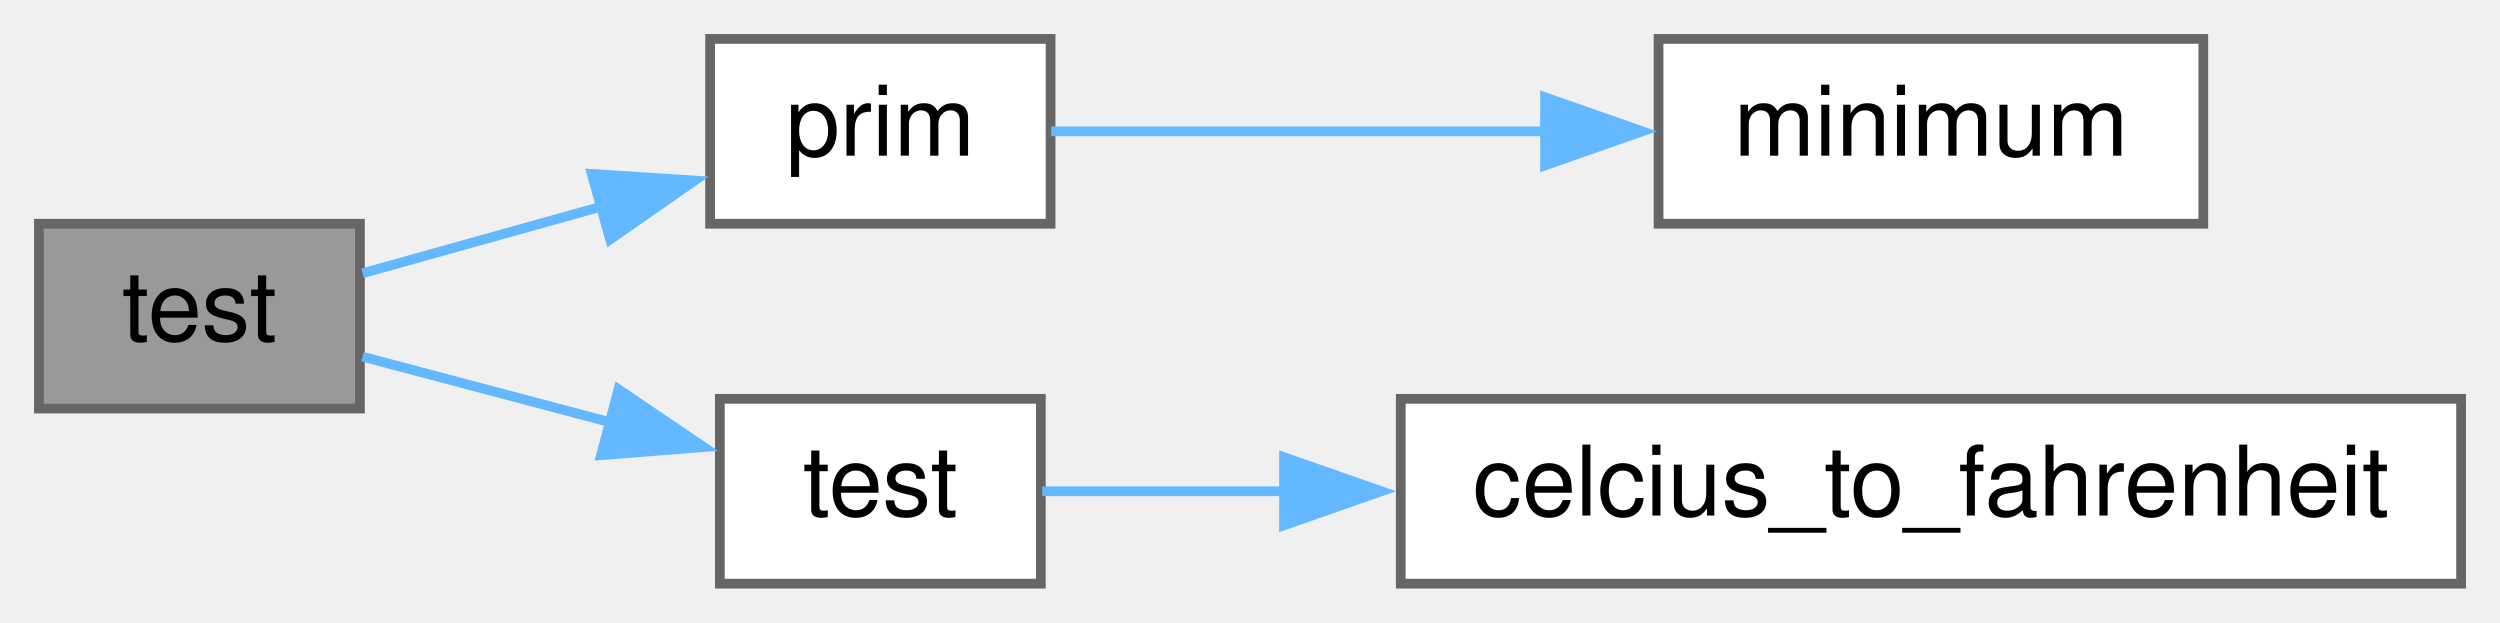
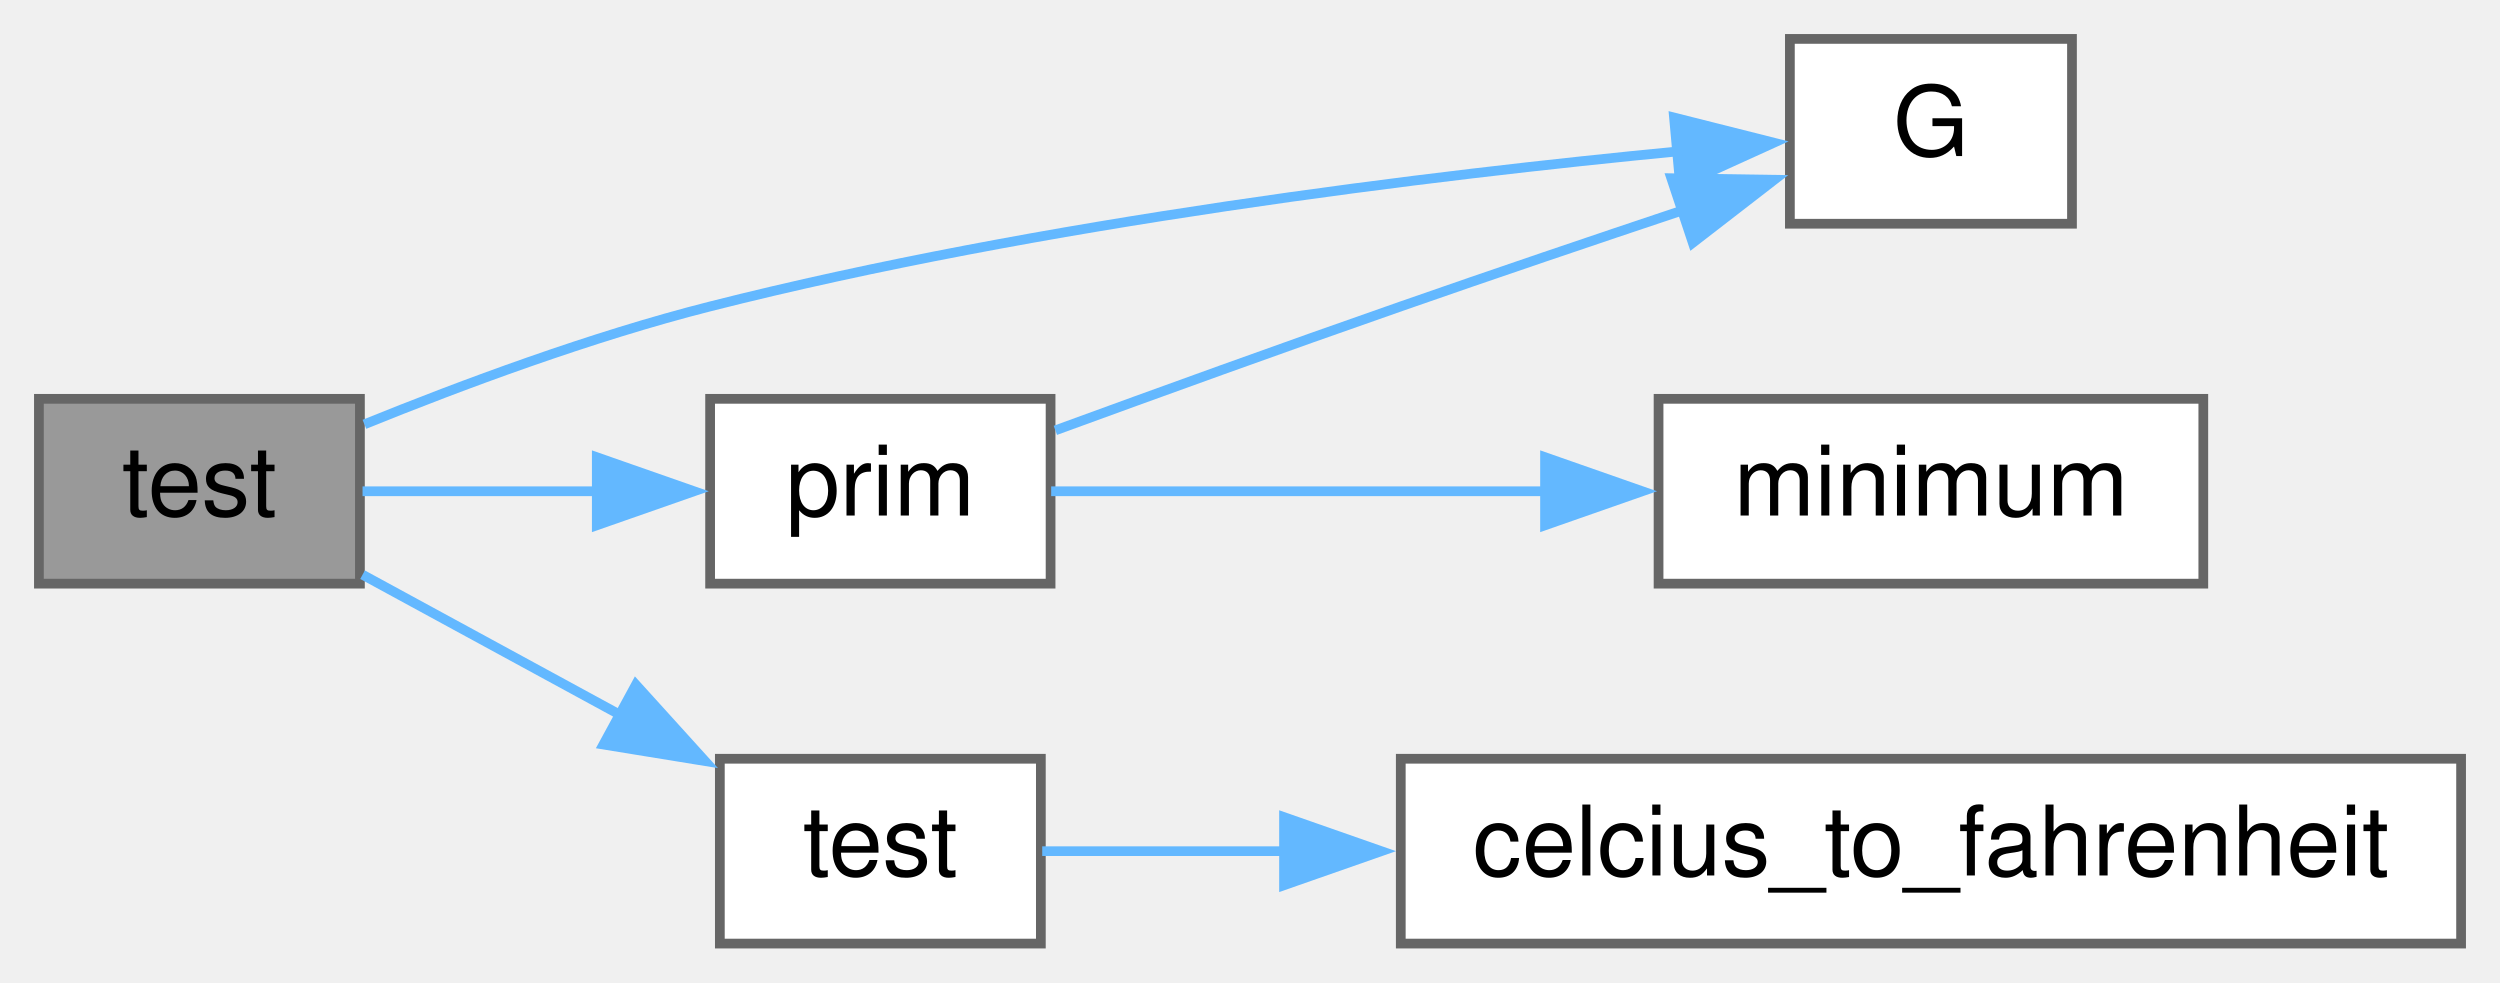
- <svg xmlns="http://www.w3.org/2000/svg" xmlns:xlink="http://www.w3.org/1999/xlink" width="257pt" height="64pt" viewBox="0.00 0.00 257.00 64.00">
-   <g id="graph0" class="graph" transform="scale(1 1) rotate(0) translate(4 60)">
+ <svg xmlns="http://www.w3.org/2000/svg" xmlns:xlink="http://www.w3.org/1999/xlink" width="257pt" height="101pt" viewBox="0.00 0.00 257.00 101.00">
+   <g id="graph0" class="graph" transform="scale(1 1) rotate(0) translate(4 97)">
    <g id="node1" class="node">
      <g id="a_node1">
        <a xlink:title="Self-test implementations.">
-           <polygon fill="#999999" stroke="#666666" points="33,-37 0,-37 0,-18 33,-18 33,-37" />
-           <text text-anchor="middle" x="16.5" y="-25" font-family="Helvetica,sans-Serif" font-size="10.00">test</text>
+           <polygon fill="#999999" stroke="#666666" points="33,-56 0,-56 0,-37 33,-37 33,-56" />
+           <text text-anchor="middle" x="16.5" y="-44" font-family="Helvetica,sans-Serif" font-size="10.00">test</text>
        </a>
      </g>
    </g>
    <g id="node2" class="node">
      <g id="a_node2">
+         <a xlink:href="../../d7/d3b/group__hash.html#ga049d44b5a4804ca5a1b7a290f3fa3202" target="_top" xlink:title="blake2b mixing function G">
+           <polygon fill="white" stroke="#666666" points="209,-93 180,-93 180,-74 209,-74 209,-93" />
+           <text text-anchor="middle" x="194.5" y="-81" font-family="Helvetica,sans-Serif" font-size="10.00">G</text>
+         </a>
+       </g>
+     </g>
+     <g id="edge1" class="edge">
+       <path fill="none" stroke="#63b8ff" d="M33.46,-53.38C43.5,-57.45 56.81,-62.41 69,-65.5 103.02,-74.13 143.39,-79.02 168.73,-81.46" />
+       <polygon fill="#63b8ff" stroke="#63b8ff" points="168.09,-84.92 178.36,-82.33 168.72,-77.95 168.09,-84.92" />
+     </g>
+     <g id="node3" class="node">
+       <g id="a_node3">
        <a xlink:href="../../d9/dcc/prim_8c.html#a0bea087eb586c437cf0a667f794c8853" target="_top" xlink:title="Used to find MST of user-generated adj matrix G.">
          <polygon fill="white" stroke="#666666" points="104,-56 69,-56 69,-37 104,-37 104,-56" />
          <text text-anchor="middle" x="86.5" y="-44" font-family="Helvetica,sans-Serif" font-size="10.00">prim</text>
        </a>
      </g>
    </g>
-     <g id="edge1" class="edge">
-       <path fill="none" stroke="#63b8ff" d="M33.27,-31.91C40.61,-33.96 49.55,-36.46 57.95,-38.8" />
-       <polygon fill="#63b8ff" stroke="#63b8ff" points="56.83,-42.12 67.41,-41.44 58.72,-35.38 56.83,-42.12" />
+     <g id="edge2" class="edge">
+       <path fill="none" stroke="#63b8ff" d="M33.27,-46.5C40.44,-46.5 49.15,-46.5 57.38,-46.5" />
+       <polygon fill="#63b8ff" stroke="#63b8ff" points="57.35,-50 67.35,-46.5 57.35,-43 57.35,-50" />
    </g>
-     <g id="node4" class="node">
-       <g id="a_node4">
+     <g id="node5" class="node">
+       <g id="a_node5">
        <a xlink:href="../../d0/d51/celsius__to__fahrenheit_8c.html#aa8dca7b867074164d5f45b0f3851269d" target="_top" xlink:title="Self-test implementations.">
          <polygon fill="white" stroke="#666666" points="103,-19 70,-19 70,0 103,0 103,-19" />
          <text text-anchor="middle" x="86.5" y="-7" font-family="Helvetica,sans-Serif" font-size="10.00">test</text>
        </a>
      </g>
    </g>
+     <g id="edge5" class="edge">
+       <path fill="none" stroke="#63b8ff" d="M33.27,-37.92C41.17,-33.62 50.93,-28.31 59.86,-23.45" />
+       <polygon fill="#63b8ff" stroke="#63b8ff" points="61.37,-26.61 68.48,-18.76 58.03,-20.46 61.37,-26.61" />
+     </g>
    <g id="edge3" class="edge">
-       <path fill="none" stroke="#63b8ff" d="M33.27,-23.33C40.82,-21.33 50.08,-18.88 58.69,-16.6" />
-       <polygon fill="#63b8ff" stroke="#63b8ff" points="59.58,-19.98 68.35,-14.04 57.79,-13.21 59.58,-19.98" />
+       <path fill="none" stroke="#63b8ff" d="M104.49,-52.76C114.75,-56.51 128.1,-61.35 140,-65.5 149.5,-68.82 159.98,-72.37 169.13,-75.43" />
+       <polygon fill="#63b8ff" stroke="#63b8ff" points="167.81,-78.68 178.4,-78.52 170.02,-72.04 167.81,-78.68" />
    </g>
-     <g id="node3" class="node">
-       <g id="a_node3">
+     <g id="node4" class="node">
+       <g id="a_node4">
        <a xlink:href="../../d9/dcc/prim_8c.html#a72ec66b10f86d67064d34f2b2717fdfc" target="_top" xlink:title="Finds index of minimum element in edge list for an arbitrary vertex.">
          <polygon fill="white" stroke="#666666" points="222.5,-56 166.5,-56 166.5,-37 222.5,-37 222.5,-56" />
          <text text-anchor="middle" x="194.5" y="-44" font-family="Helvetica,sans-Serif" font-size="10.00">minimum</text>
        </a>
      </g>
    </g>
-     <g id="edge2" class="edge">
+     <g id="edge4" class="edge">
      <path fill="none" stroke="#63b8ff" d="M104.06,-46.5C117.66,-46.5 137.45,-46.5 154.97,-46.5" />
      <polygon fill="#63b8ff" stroke="#63b8ff" points="154.83,-50 164.83,-46.5 154.83,-43 154.83,-50" />
    </g>
-     <g id="node5" class="node">
-       <g id="a_node5">
+     <g id="node6" class="node">
+       <g id="a_node6">
        <a xlink:href="../../d0/d51/celsius__to__fahrenheit_8c.html#aff11c1dfc058bd545a6af4312dfb45c5" target="_top" xlink:title="for assert">
          <polygon fill="white" stroke="#666666" points="249,-19 140,-19 140,0 249,0 249,-19" />
          <text text-anchor="middle" x="194.5" y="-7" font-family="Helvetica,sans-Serif" font-size="10.00">celcius_to_fahrenheit</text>
        </a>
      </g>
    </g>
-     <g id="edge4" class="edge">
+     <g id="edge6" class="edge">
      <path fill="none" stroke="#63b8ff" d="M103.14,-9.5C110.1,-9.5 118.81,-9.5 128.05,-9.5" />
      <polygon fill="#63b8ff" stroke="#63b8ff" points="128,-13 138,-9.5 128,-6 128,-13" />
    </g>
  </g>
</svg>
